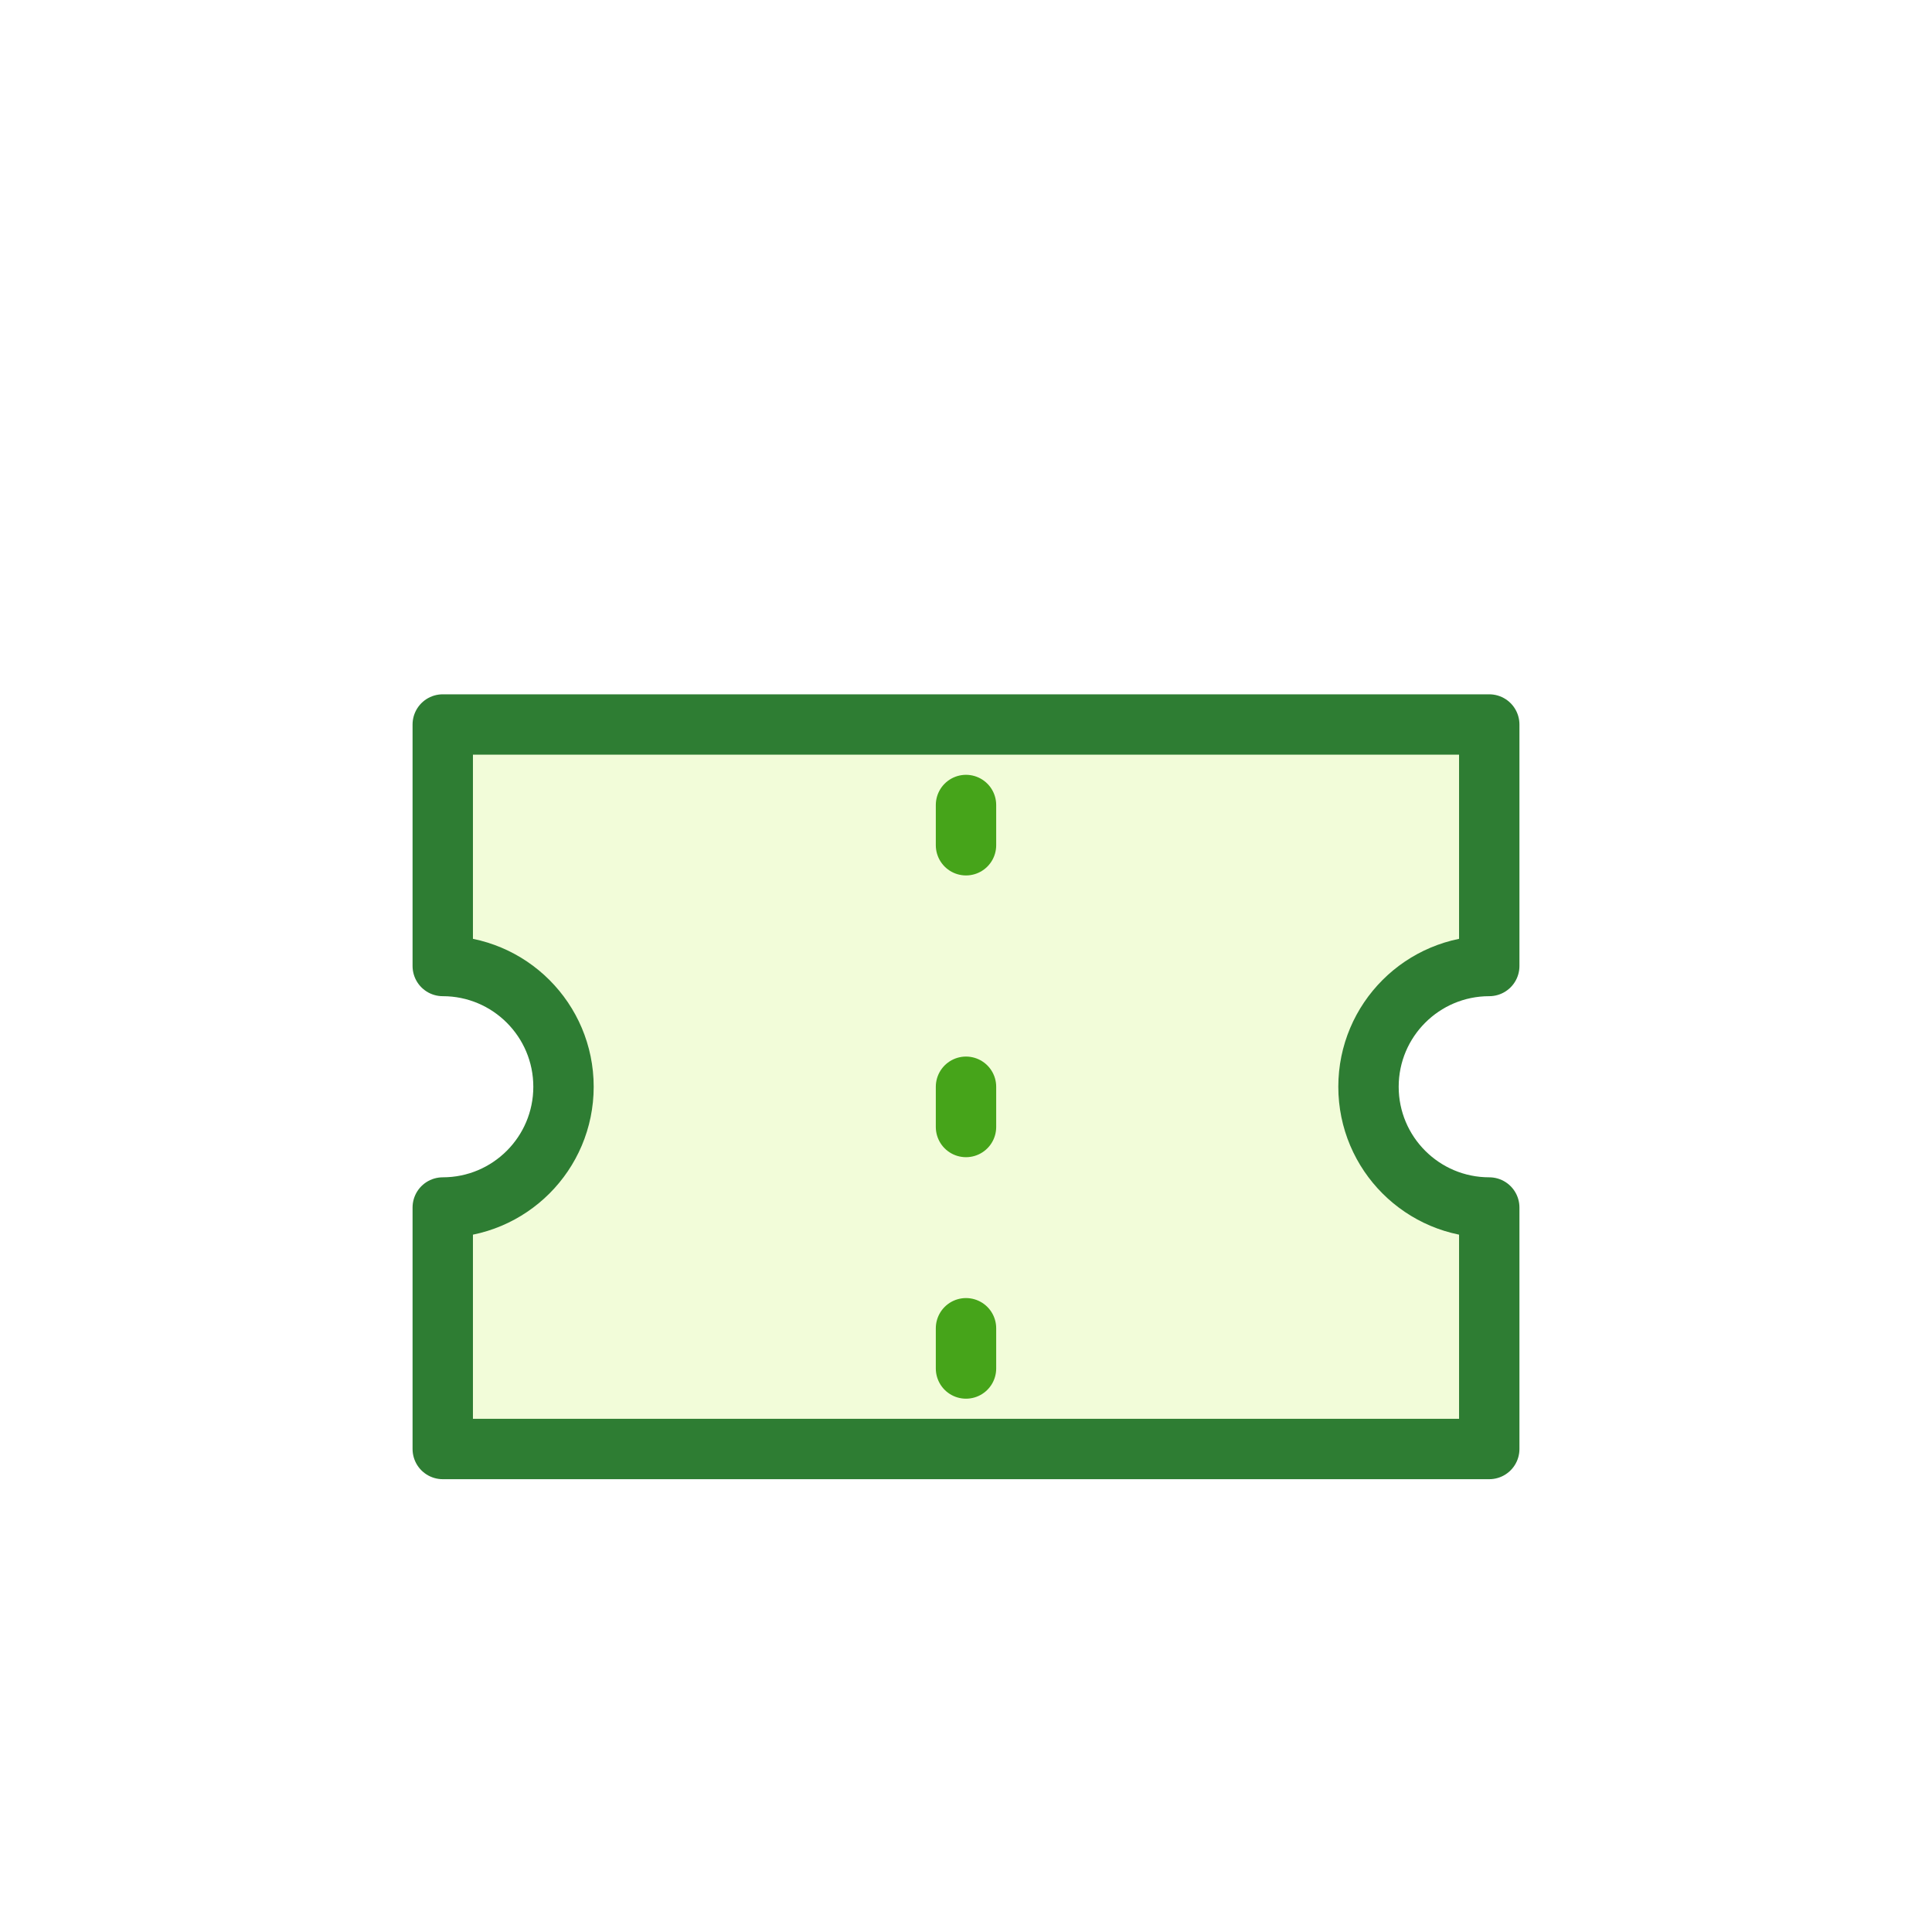
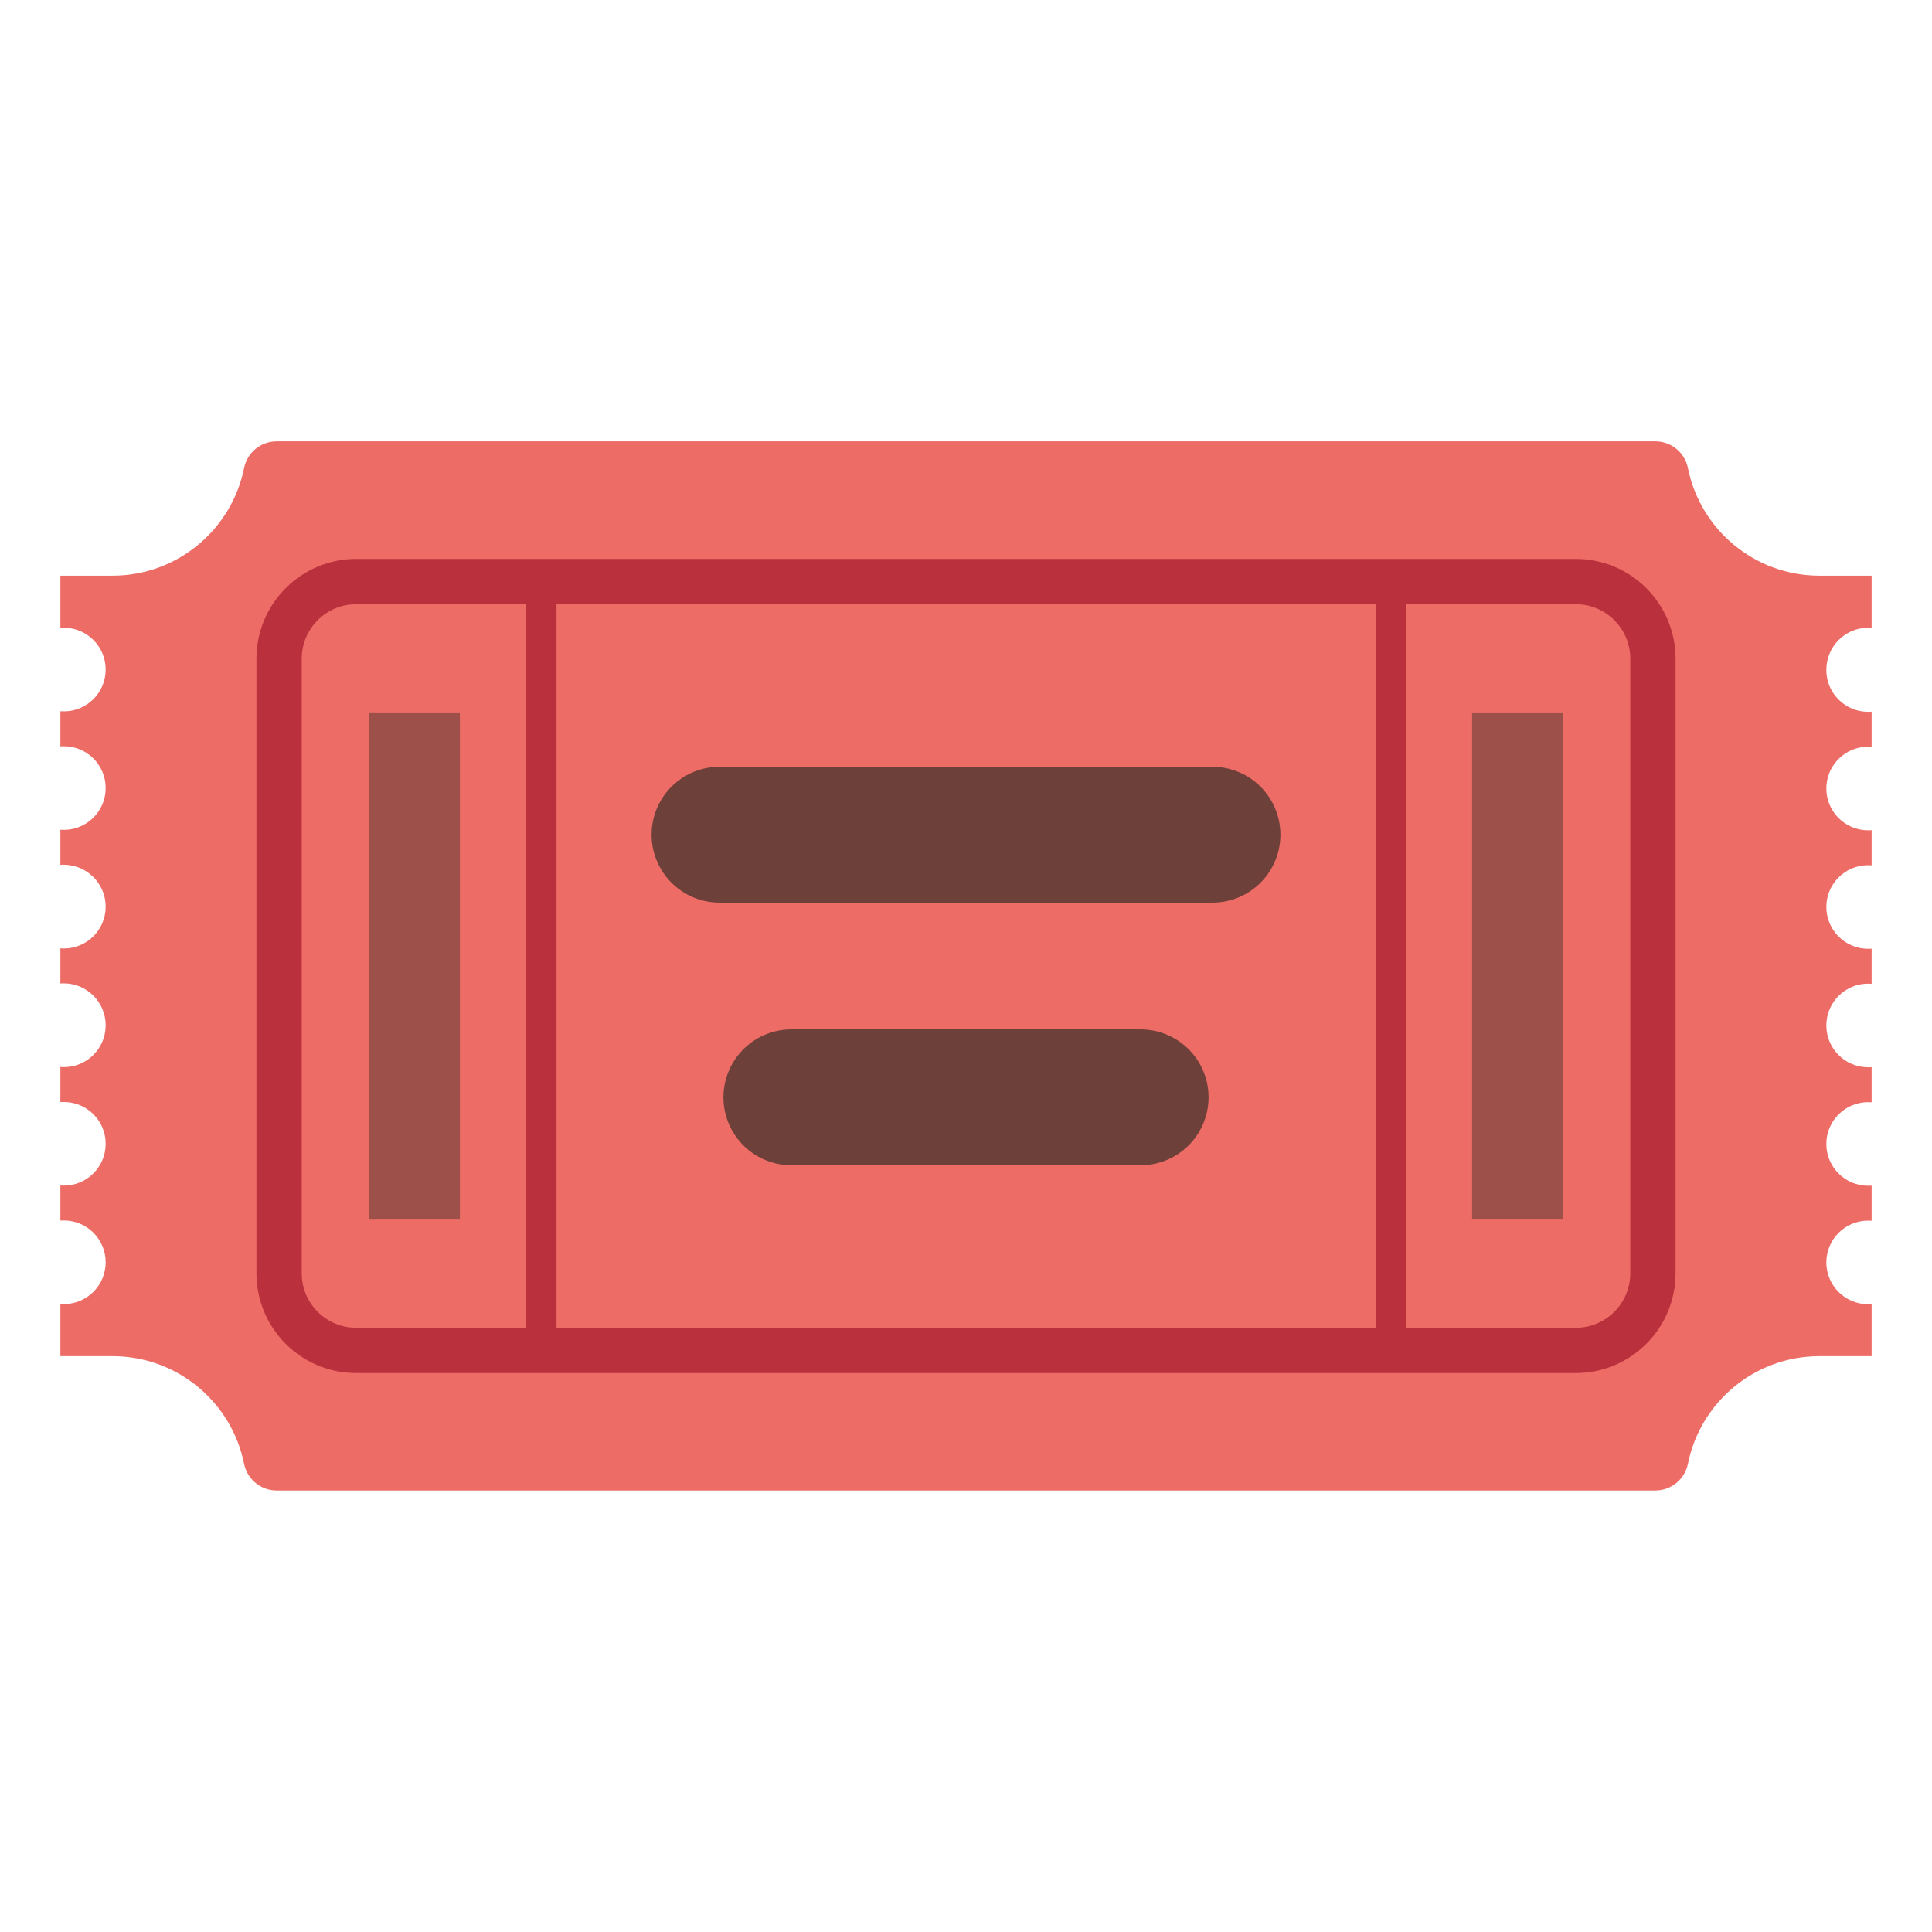
- <svg xmlns="http://www.w3.org/2000/svg" viewBox="0 0 96 96" fill="none">
-   <path d="M22 36h52v12a6 6 0 0 0 0 12v12H22V60a6 6 0 0 0 0-12V36Z" fill="#F2FCD9" stroke="#2E7D33" stroke-width="3" stroke-linejoin="round" />
-   <path d="M48 40v6M48 54v6M48 66v6" stroke="#46A41A" stroke-width="3" stroke-linecap="round" stroke-dasharray="2 6" />
+ <svg xmlns="http://www.w3.org/2000/svg" version="1.1" id="Layer_3" x="0px" y="0px" viewBox="0 0 128 128" style="enable-background:new 0 0 128 128;" xml:space="preserve">
+   <g>
+     <path style="fill:#ED6C66;" d="M123.77,41.59c0.08,0,0.15,0.01,0.23,0.01v-3.46h-3.45c-4.31,0-7.9-3.06-8.72-7.13   c-0.21-1.03-1.11-1.77-2.16-1.77H18.33c-1.05,0-1.95,0.74-2.16,1.77c-0.82,4.07-4.41,7.13-8.72,7.13H4v3.46   c0.08-0.01,0.15-0.01,0.23-0.01c1.53,0,2.77,1.24,2.77,2.77c0,1.53-1.24,2.77-2.77,2.77c-0.08,0-0.15-0.01-0.23-0.01v2.33   c0.08-0.01,0.15-0.01,0.23-0.01c1.53,0,2.77,1.24,2.77,2.77c0,1.53-1.24,2.77-2.77,2.77c-0.08,0-0.15-0.01-0.23-0.01v2.33   c0.08-0.01,0.15-0.01,0.23-0.01C5.76,57.3,7,58.54,7,60.07c0,1.53-1.24,2.77-2.77,2.77c-0.08,0-0.15-0.01-0.23-0.01v2.33   c0.08-0.01,0.15-0.01,0.23-0.01C5.76,65.15,7,66.4,7,67.93S5.76,70.7,4.23,70.7c-0.08,0-0.15-0.01-0.23-0.01v2.33   c0.08-0.01,0.15-0.01,0.23-0.01c1.53,0,2.77,1.24,2.77,2.77c0,1.53-1.24,2.77-2.77,2.77c-0.08,0-0.15-0.01-0.23-0.01v2.33   c0.08-0.01,0.15-0.01,0.23-0.01c1.53,0,2.77,1.24,2.77,2.77s-1.24,2.77-2.77,2.77c-0.08,0-0.15-0.01-0.23-0.01v3.46h3.45   c4.31,0,7.9,3.06,8.72,7.13c0.21,1.03,1.11,1.77,2.16,1.77h91.34c1.05,0,1.95-0.74,2.16-1.77c0.82-4.07,4.41-7.13,8.72-7.13H124   V86.4c-0.08,0.01-0.15,0.01-0.23,0.01c-1.53,0-2.77-1.24-2.77-2.77c0-1.53,1.24-2.77,2.77-2.77c0.08,0,0.15,0.01,0.23,0.01v-2.33   c-0.08,0.01-0.15,0.01-0.23,0.01c-1.53,0-2.77-1.24-2.77-2.77s1.24-2.77,2.77-2.77c0.08,0,0.15,0.01,0.23,0.01v-2.33   c-0.08,0.01-0.15,0.01-0.23,0.01c-1.53,0-2.77-1.24-2.77-2.77c0-1.53,1.24-2.77,2.77-2.77c0.08,0,0.15,0.01,0.23,0.01v-2.33   c-0.08,0.01-0.15,0.01-0.23,0.01c-1.53,0-2.77-1.24-2.77-2.77c0-1.53,1.24-2.77,2.77-2.77c0.08,0,0.15,0.01,0.23,0.01v-2.33   c-0.08,0.01-0.15,0.01-0.23,0.01c-1.53,0-2.77-1.24-2.77-2.77c0-1.53,1.24-2.77,2.77-2.77c0.08,0,0.15,0.01,0.23,0.01v-2.33   c-0.08,0.01-0.15,0.01-0.23,0.01c-1.53,0-2.77-1.24-2.77-2.77C121,42.83,122.24,41.59,123.77,41.59z" />
+     <path style="fill:none;stroke:#BB303D;stroke-width:3;stroke-miterlimit:10;" d="M104.4,89.47H23.6c-2.82,0-5.11-2.29-5.11-5.11   V43.64c0-2.82,2.29-5.11,5.11-5.11h80.8c2.82,0,5.11,2.29,5.11,5.11v40.72C109.51,87.18,107.22,89.47,104.4,89.47z" />
+     <rect x="35.87" y="38.53" style="fill:none;stroke:#BB303D;stroke-width:2;stroke-miterlimit:10;" width="56.27" height="50.95" />
+     <g style="opacity:0.8;">
+       <line style="fill:none;stroke:#4E342E;stroke-width:9;stroke-linecap:round;stroke-miterlimit:10;" x1="47.67" y1="55.3" x2="80.33" y2="55.3" />
+       <line style="fill:none;stroke:#4E342E;stroke-width:9;stroke-linecap:round;stroke-miterlimit:10;" x1="52.43" y1="72.7" x2="75.57" y2="72.7" />
+     </g>
+     <g>
+       <line style="opacity:0.5;fill:none;stroke:#4E342E;stroke-width:6;stroke-miterlimit:10;" x1="100.53" y1="47.2" x2="100.53" y2="80.8" />
+       <line style="opacity:0.5;fill:none;stroke:#4E342E;stroke-width:6;stroke-miterlimit:10;" x1="27.47" y1="47.2" x2="27.47" y2="80.8" />
+     </g>
+   </g>
</svg>
